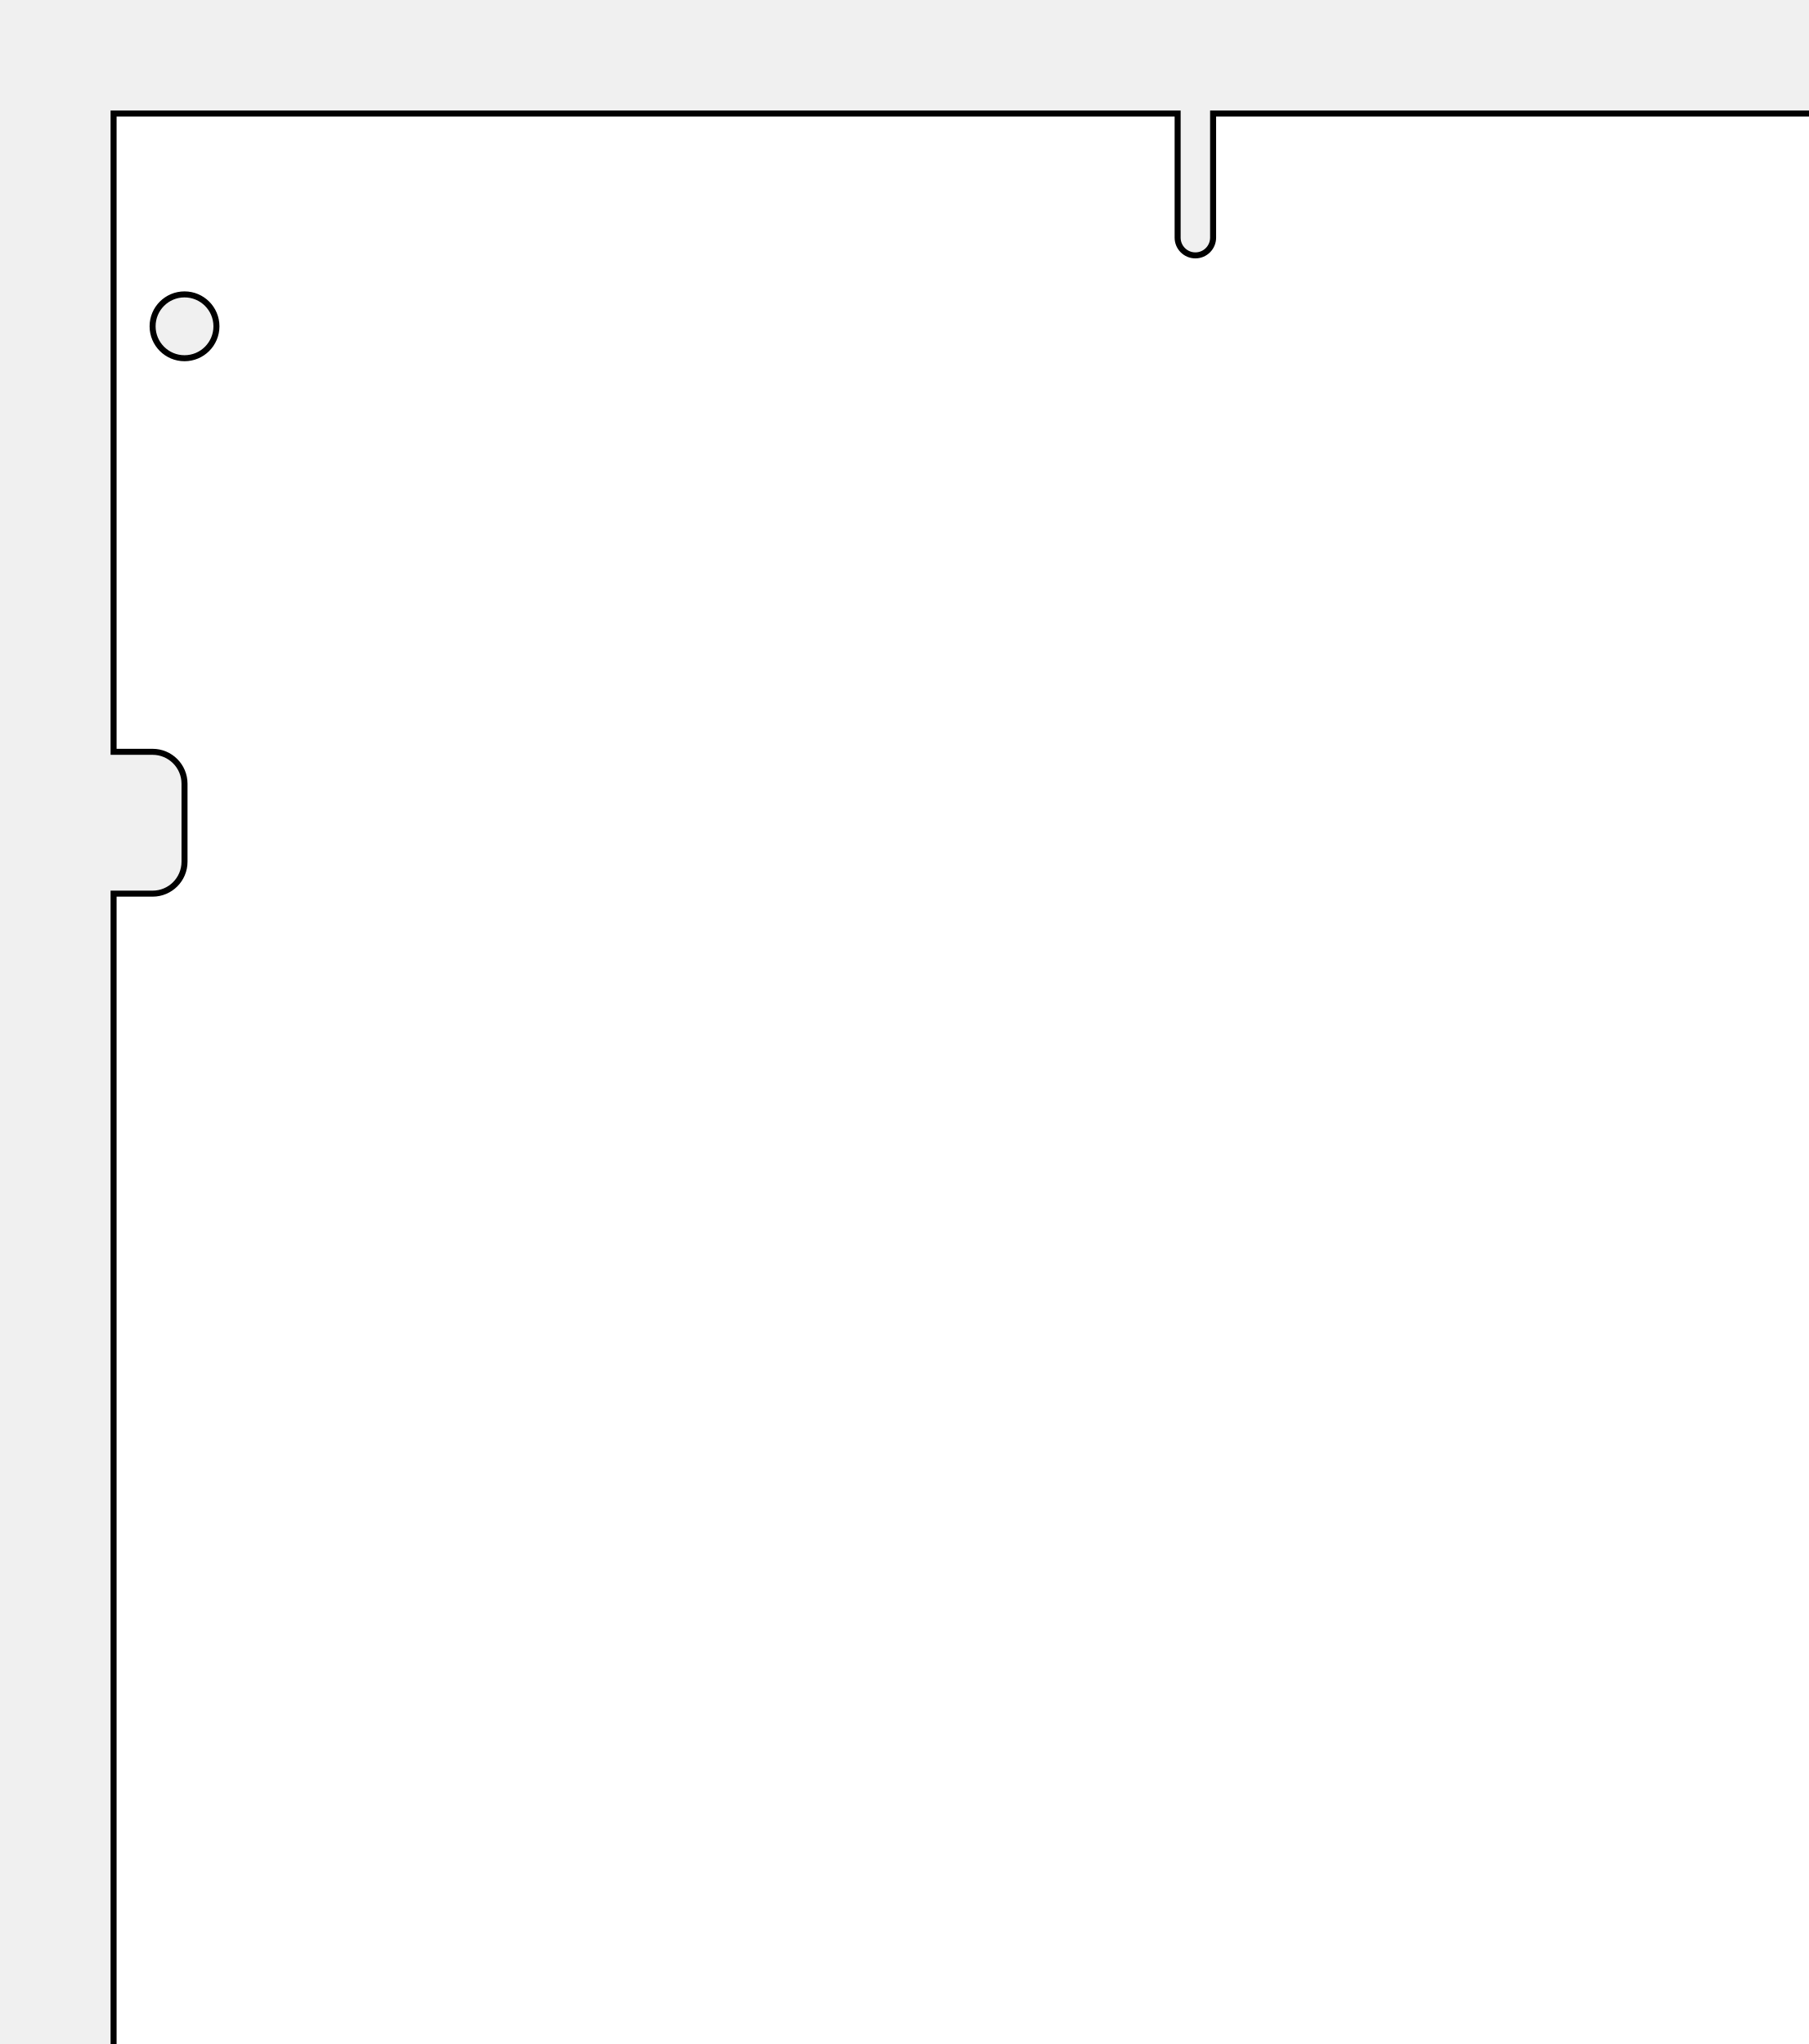
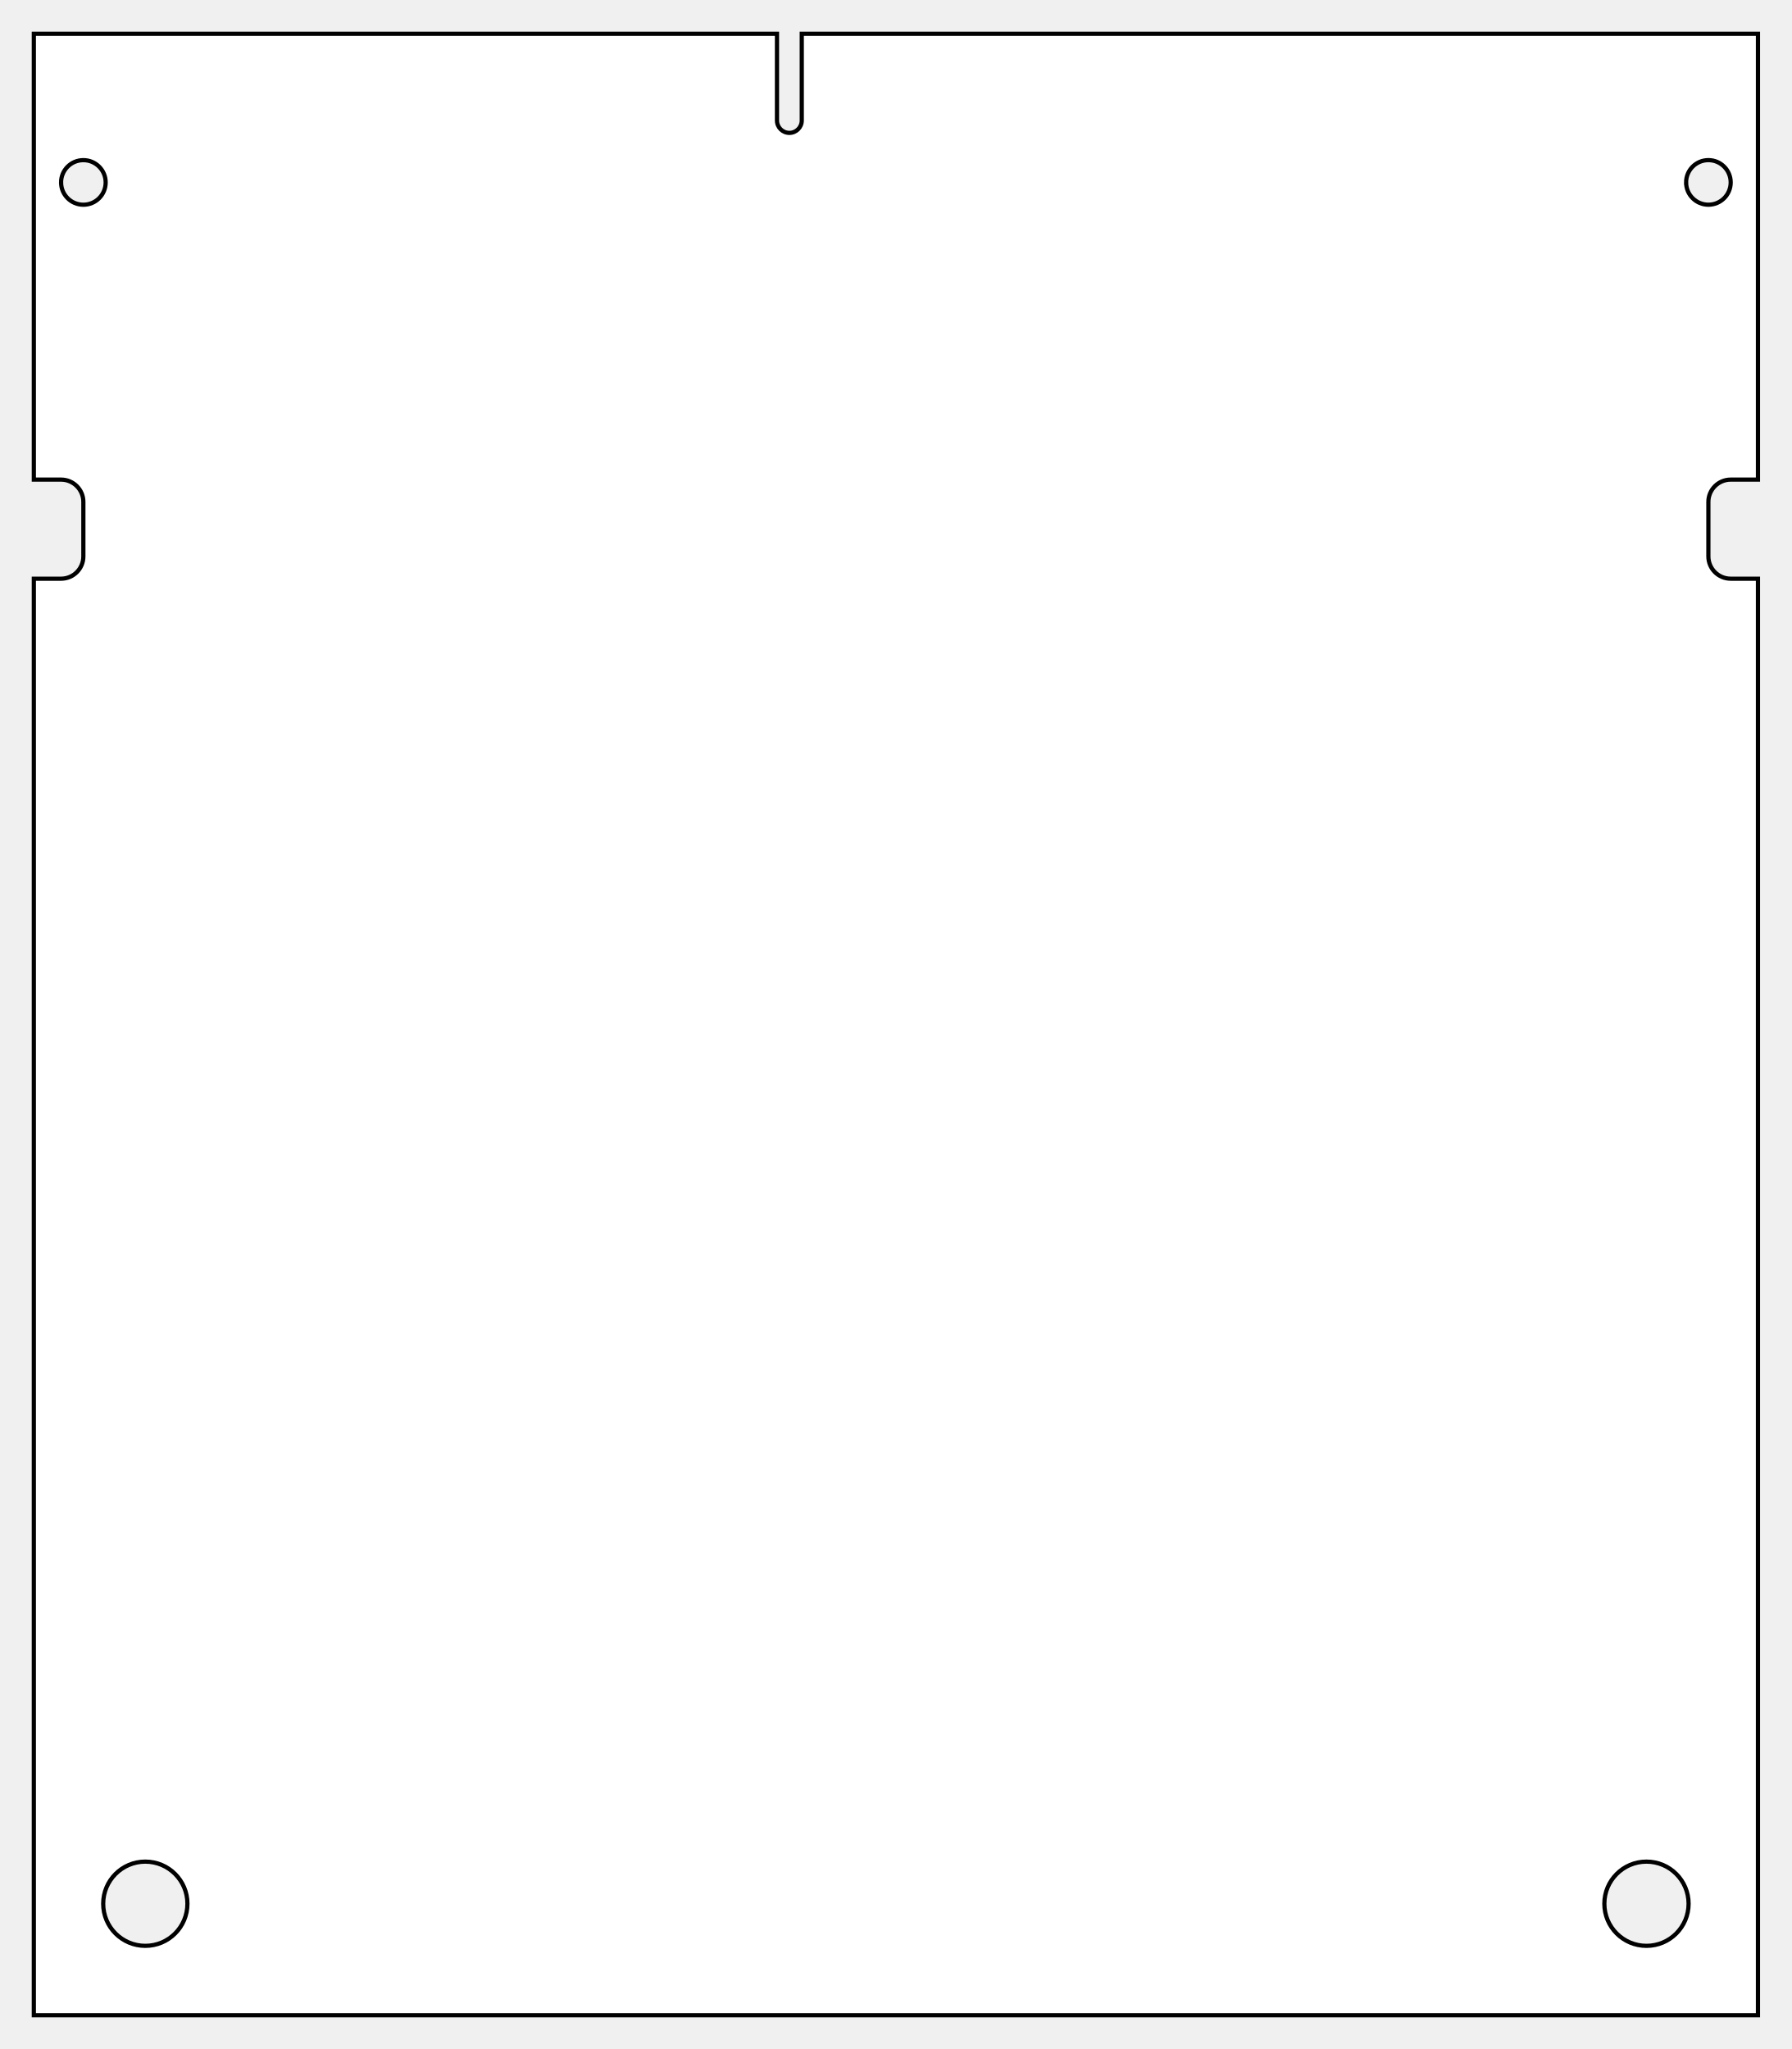
- <svg xmlns="http://www.w3.org/2000/svg" id="svg919" version="1.1" viewBox="0 0 79.600 90.000" height="90.000mm" width="79.600mm">
+ <svg xmlns="http://www.w3.org/2000/svg" width="426.829" height="488.198" viewBox="0 0 112.932 129.169" version="1.1" id="svg919">
  <defs id="defs923" />
  <style id="style915">
polygon {
shape-rendering:crispEdges;
stroke-width:0.09;
}
.s1 {
stroke:#000000;
stroke-width:0.066;
stroke-linecap:round;
stroke-linejoin:round;
fill:none;
}
.s2 {
stroke:#19b219;
stroke-width:0.066;
stroke-linecap:round;
stroke-linejoin:round;
fill:none;
}
.s3 {
stroke:#7f4c00;
stroke-width:0.066;
stroke-linecap:round;
stroke-linejoin:round;
fill:none;
}
.s4 {
stroke:#00cc00;
stroke-width:0.066;
stroke-linecap:round;
stroke-linejoin:round;
fill:none;
}
.s5 {
stroke:#000000;
stroke-width:0.044;
stroke-linecap:round;
stroke-linejoin:round;
fill:none;
}
.s6 {
stroke:#ff19ff;
stroke-width:0.044;
stroke-linecap:round;
stroke-linejoin:round;
fill:none;
}
.s7 {
stroke:#ff0000;
stroke-width:0.066;
stroke-linecap:round;
stroke-linejoin:round;
fill:none;
}
.s8 {
stroke:#ffff00;
stroke-width:0.066;
stroke-linecap:round;
stroke-linejoin:round;
fill:none;
}
.s9 {
stroke:#001919;
stroke-width:0.044;
stroke-linecap:round;
stroke-linejoin:round;
fill:none;
}
.sa {
stroke:#006666;
stroke-width:0.044;
stroke-linecap:round;
stroke-linejoin:round;
fill:none;
}
.sb {
stroke:#00ffff;
stroke-width:0.133;
stroke-linecap:round;
stroke-linejoin:round;
fill:none;
}
.sc {
stroke:#ff0000;
stroke-width:0.354;
stroke-linecap:round;
stroke-linejoin:round;
fill:none;
}
.sd {
stroke:#191919;
stroke-width:0.044;
stroke-linecap:round;
stroke-linejoin:round;
fill:none;
}
.se {
stroke:#000000;
stroke-width:0.044;
stroke-linecap:round;
stroke-linejoin:round;
stroke-dasharray:0.665,0.665;
fill:none;
}
.sf {
stroke:#000000;
stroke-width:0.133;
stroke-linecap:round;
stroke-linejoin:round;
fill:none;
}
</style>
-   <path style="stroke-width:1.561" id="path917" class="s0" d="M 113.667,129.905 V 39.349 h -1.717 a 1.407,1.407 0 0 1 -1.407,-1.407 v -3.433 a 1.407,1.407 0 0 1 1.407,-1.405 h 1.717 V 5 H 53.401 v 5.465 a 0.781,0.781 0 0 1 -0.781,0.781 0.781,0.781 0 0 1 -0.781,-0.781 V 5 H 5 v 28.104 h 1.717 a 1.405,1.405 0 0 1 1.405,1.405 v 3.435 a 1.405,1.405 0 0 1 -1.405,1.405 H 5 v 90.556 h 108.667 m -9.68,-7.026 a 2.654,2.654 0 0 1 2.654,-2.654 2.654,2.654 0 0 1 2.654,2.654 2.654,2.654 0 0 1 -2.654,2.654 2.654,2.654 0 0 1 -2.654,-2.654 m 5.152,-108.511 a 1.405,1.405 0 0 1 1.405,-1.405 1.405,1.405 0 0 1 1.405,1.405 1.405,1.405 0 0 1 -1.405,1.405 1.405,1.405 0 0 1 -1.405,-1.405 m -102.422,0 a 1.405,1.405 0 0 1 1.405,-1.405 1.405,1.405 0 0 1 1.405,1.405 1.405,1.405 0 0 1 -1.405,1.405 1.405,1.405 0 0 1 -1.405,-1.405 M 9.372,122.879 a 2.654,2.654 0 0 1 2.654,-2.654 2.654,2.654 0 0 1 2.654,2.654 2.654,2.654 0 0 1 -2.654,2.654 2.654,2.654 0 0 1 -2.654,-2.654" />
-   <path transform="scale(0.2645833)" d="M 18.898,18.898 V 125.115 h 6.49 c 2.934,2e-4 5.311,2.379 5.311,5.312 v 12.98 c 8.75e-4,2.934 -2.377,5.312 -5.311,5.312 H 18.898 V 490.979 H 429.609 V 148.721 h -6.492 c -2.937,-2.2e-4 -5.317,-2.382 -5.316,-5.318 v -12.975 c 0.002,-2.935 2.382,-5.312 5.316,-5.312 h 6.492 V 18.898 h -227.779 v 20.652 c 3.7e-4,1.63 -1.321,2.952 -2.951,2.951 -1.63,3.71e-4 -2.952,-1.321 -2.951,-2.951 V 18.898 Z m 6.49,35.406 c -8.79e-4,-2.93 2.371,-5.307 5.301,-5.312 h 0.01 c 2.934,2.04e-4 5.311,2.379 5.311,5.312 -2.05e-4,2.933 -2.378,5.31 -5.311,5.311 -2.933,-2.04e-4 -5.31,-2.378 -5.311,-5.311 z m 387.107,0 c -8.8e-4,-2.93 2.371,-5.307 5.301,-5.312 h 0.01 c 2.934,2.02e-4 5.311,2.379 5.311,5.312 -2e-4,2.933 -2.378,5.31 -5.311,5.311 -2.933,-2.02e-4 -5.31,-2.378 -5.311,-5.311 z M 35.42,464.424 c 2.13e-4,-5.523 4.465,-10.007 9.988,-10.031 0.015,-3e-5 0.03,-3e-5 0.045,0 5.54,2.7e-4 10.031,4.491 10.031,10.031 8.11e-4,5.541 -4.49,10.033 -10.031,10.033 -5.542,8.1e-4 -10.034,-4.492 -10.033,-10.033 z m 357.602,0 c 2.1e-4,-5.523 4.465,-10.007 9.988,-10.031 0.015,-3e-5 0.03,-3e-5 0.045,0 5.54,2.7e-4 10.031,4.491 10.031,10.031 8.1e-4,5.541 -4.49,10.033 -10.031,10.033 -5.542,8.2e-4 -10.034,-4.492 -10.033,-10.033 z" style="stroke-width:1;fill:#ffffff;fill-opacity:1;stroke:#000000;stroke-opacity:1;stroke-miterlimit:4;stroke-dasharray:none" id="path917-3" />
+   <path d="M 110.799,127.037 V 36.481 h -1.717 a 1.407,1.407 0 0 1 -1.407,-1.407 v -3.433 a 1.407,1.407 0 0 1 1.407,-1.405 h 1.717 V 2.132 H 50.533 V 7.597 A 0.781,0.781 0 0 1 49.752,8.377 0.781,0.781 0 0 1 48.971,7.597 V 2.132 H 2.132 v 28.104 h 1.717 a 1.405,1.405 0 0 1 1.405,1.405 v 3.435 a 1.405,1.405 0 0 1 -1.405,1.405 H 2.132 v 90.556 h 108.667 m -9.68,-7.026 a 2.654,2.654 0 0 1 2.654,-2.654 2.654,2.654 0 0 1 2.654,2.654 2.654,2.654 0 0 1 -2.654,2.654 2.654,2.654 0 0 1 -2.654,-2.654 m 5.152,-108.511 a 1.405,1.405 0 0 1 1.405,-1.405 1.405,1.405 0 0 1 1.405,1.405 1.405,1.405 0 0 1 -1.405,1.405 1.405,1.405 0 0 1 -1.405,-1.405 m -102.422,0 a 1.405,1.405 0 0 1 1.405,-1.405 1.405,1.405 0 0 1 1.405,1.405 1.405,1.405 0 0 1 -1.405,1.405 1.405,1.405 0 0 1 -1.405,-1.405 M 6.504,120.011 a 2.654,2.654 0 0 1 2.654,-2.654 2.654,2.654 0 0 1 2.654,2.654 2.654,2.654 0 0 1 -2.654,2.654 2.654,2.654 0 0 1 -2.654,-2.654" class="s0" id="path917" style="stroke-width:1.561" />
+   <path id="path917-3" style="fill:#ffffff;fill-opacity:1;stroke:#000000;stroke-width:0.265;stroke-miterlimit:4;stroke-dasharray:none;stroke-opacity:1" d="M 2.132,2.132 V 30.235 h 1.717 c 0.776,5.3e-5 1.405,0.629 1.405,1.406 v 3.434 c 2.315e-4,0.776 -0.629,1.406 -1.405,1.406 H 2.132 V 127.037 H 110.8 V 36.481 h -1.718 c -0.777,-5.8e-5 -1.407,-0.63 -1.407,-1.407 v -3.433 c 5.3e-4,-0.776 0.63,-1.406 1.407,-1.406 h 1.718 V 2.132 H 50.533 v 5.464 c 9.8e-5,0.431 -0.35,0.781 -0.781,0.781 -0.431,9.81e-5 -0.781,-0.35 -0.781,-0.781 V 2.132 Z M 3.849,11.5 C 3.849,10.725 4.477,10.096 5.252,10.095 h 0.003 c 0.776,5.4e-5 1.405,0.629 1.405,1.406 -5.42e-5,0.776 -0.629,1.405 -1.405,1.405 -0.776,-5.4e-5 -1.405,-0.629 -1.405,-1.405 z m 102.422,0 c -2.4e-4,-0.775 0.627,-1.404 1.403,-1.406 h 0.003 c 0.776,5.4e-5 1.405,0.629 1.405,1.406 -6e-5,0.776 -0.629,1.405 -1.405,1.405 -0.776,-5.3e-5 -1.405,-0.629 -1.405,-1.405 z M 6.504,120.011 c 5.64e-5,-1.461 1.181,-2.648 2.643,-2.654 0.004,-1e-5 0.008,-1e-5 0.012,0 1.466,7e-5 2.654,1.188 2.654,2.654 2.14e-4,1.466 -1.188,2.655 -2.654,2.655 -1.466,2.2e-4 -2.655,-1.188 -2.655,-2.655 z m 94.615,0 c 5e-5,-1.461 1.181,-2.648 2.643,-2.654 0.004,-1e-5 0.008,-1e-5 0.012,0 1.466,7e-5 2.654,1.188 2.654,2.654 2.2e-4,1.466 -1.188,2.655 -2.654,2.655 -1.466,2.2e-4 -2.655,-1.188 -2.655,-2.655 z" />
</svg>
